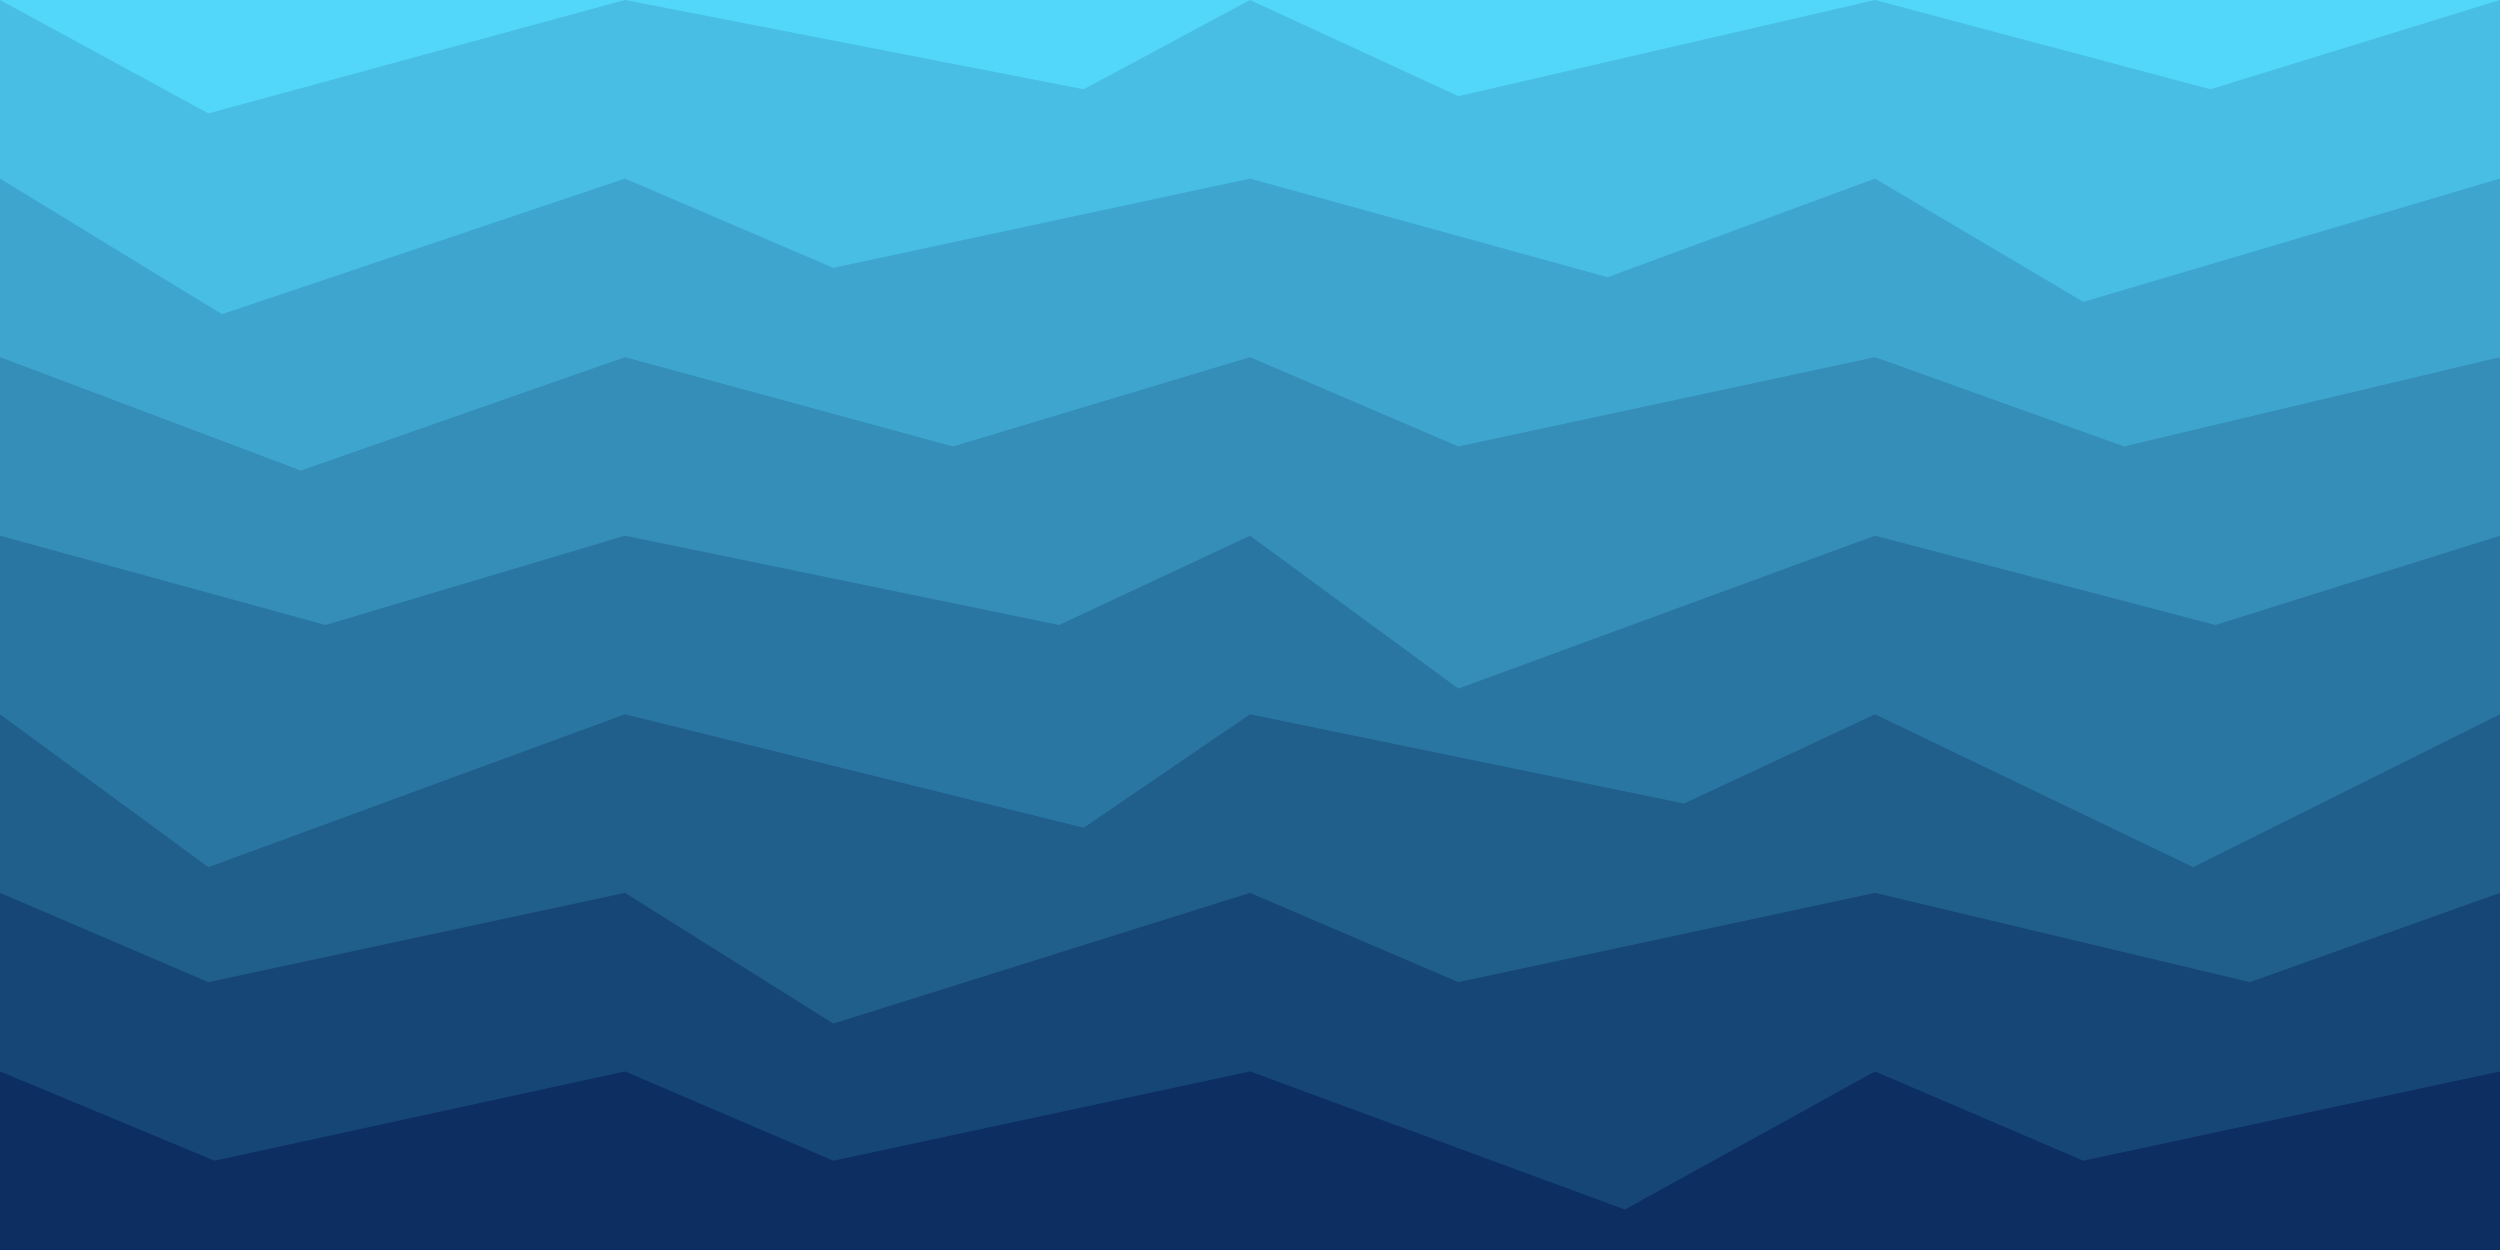
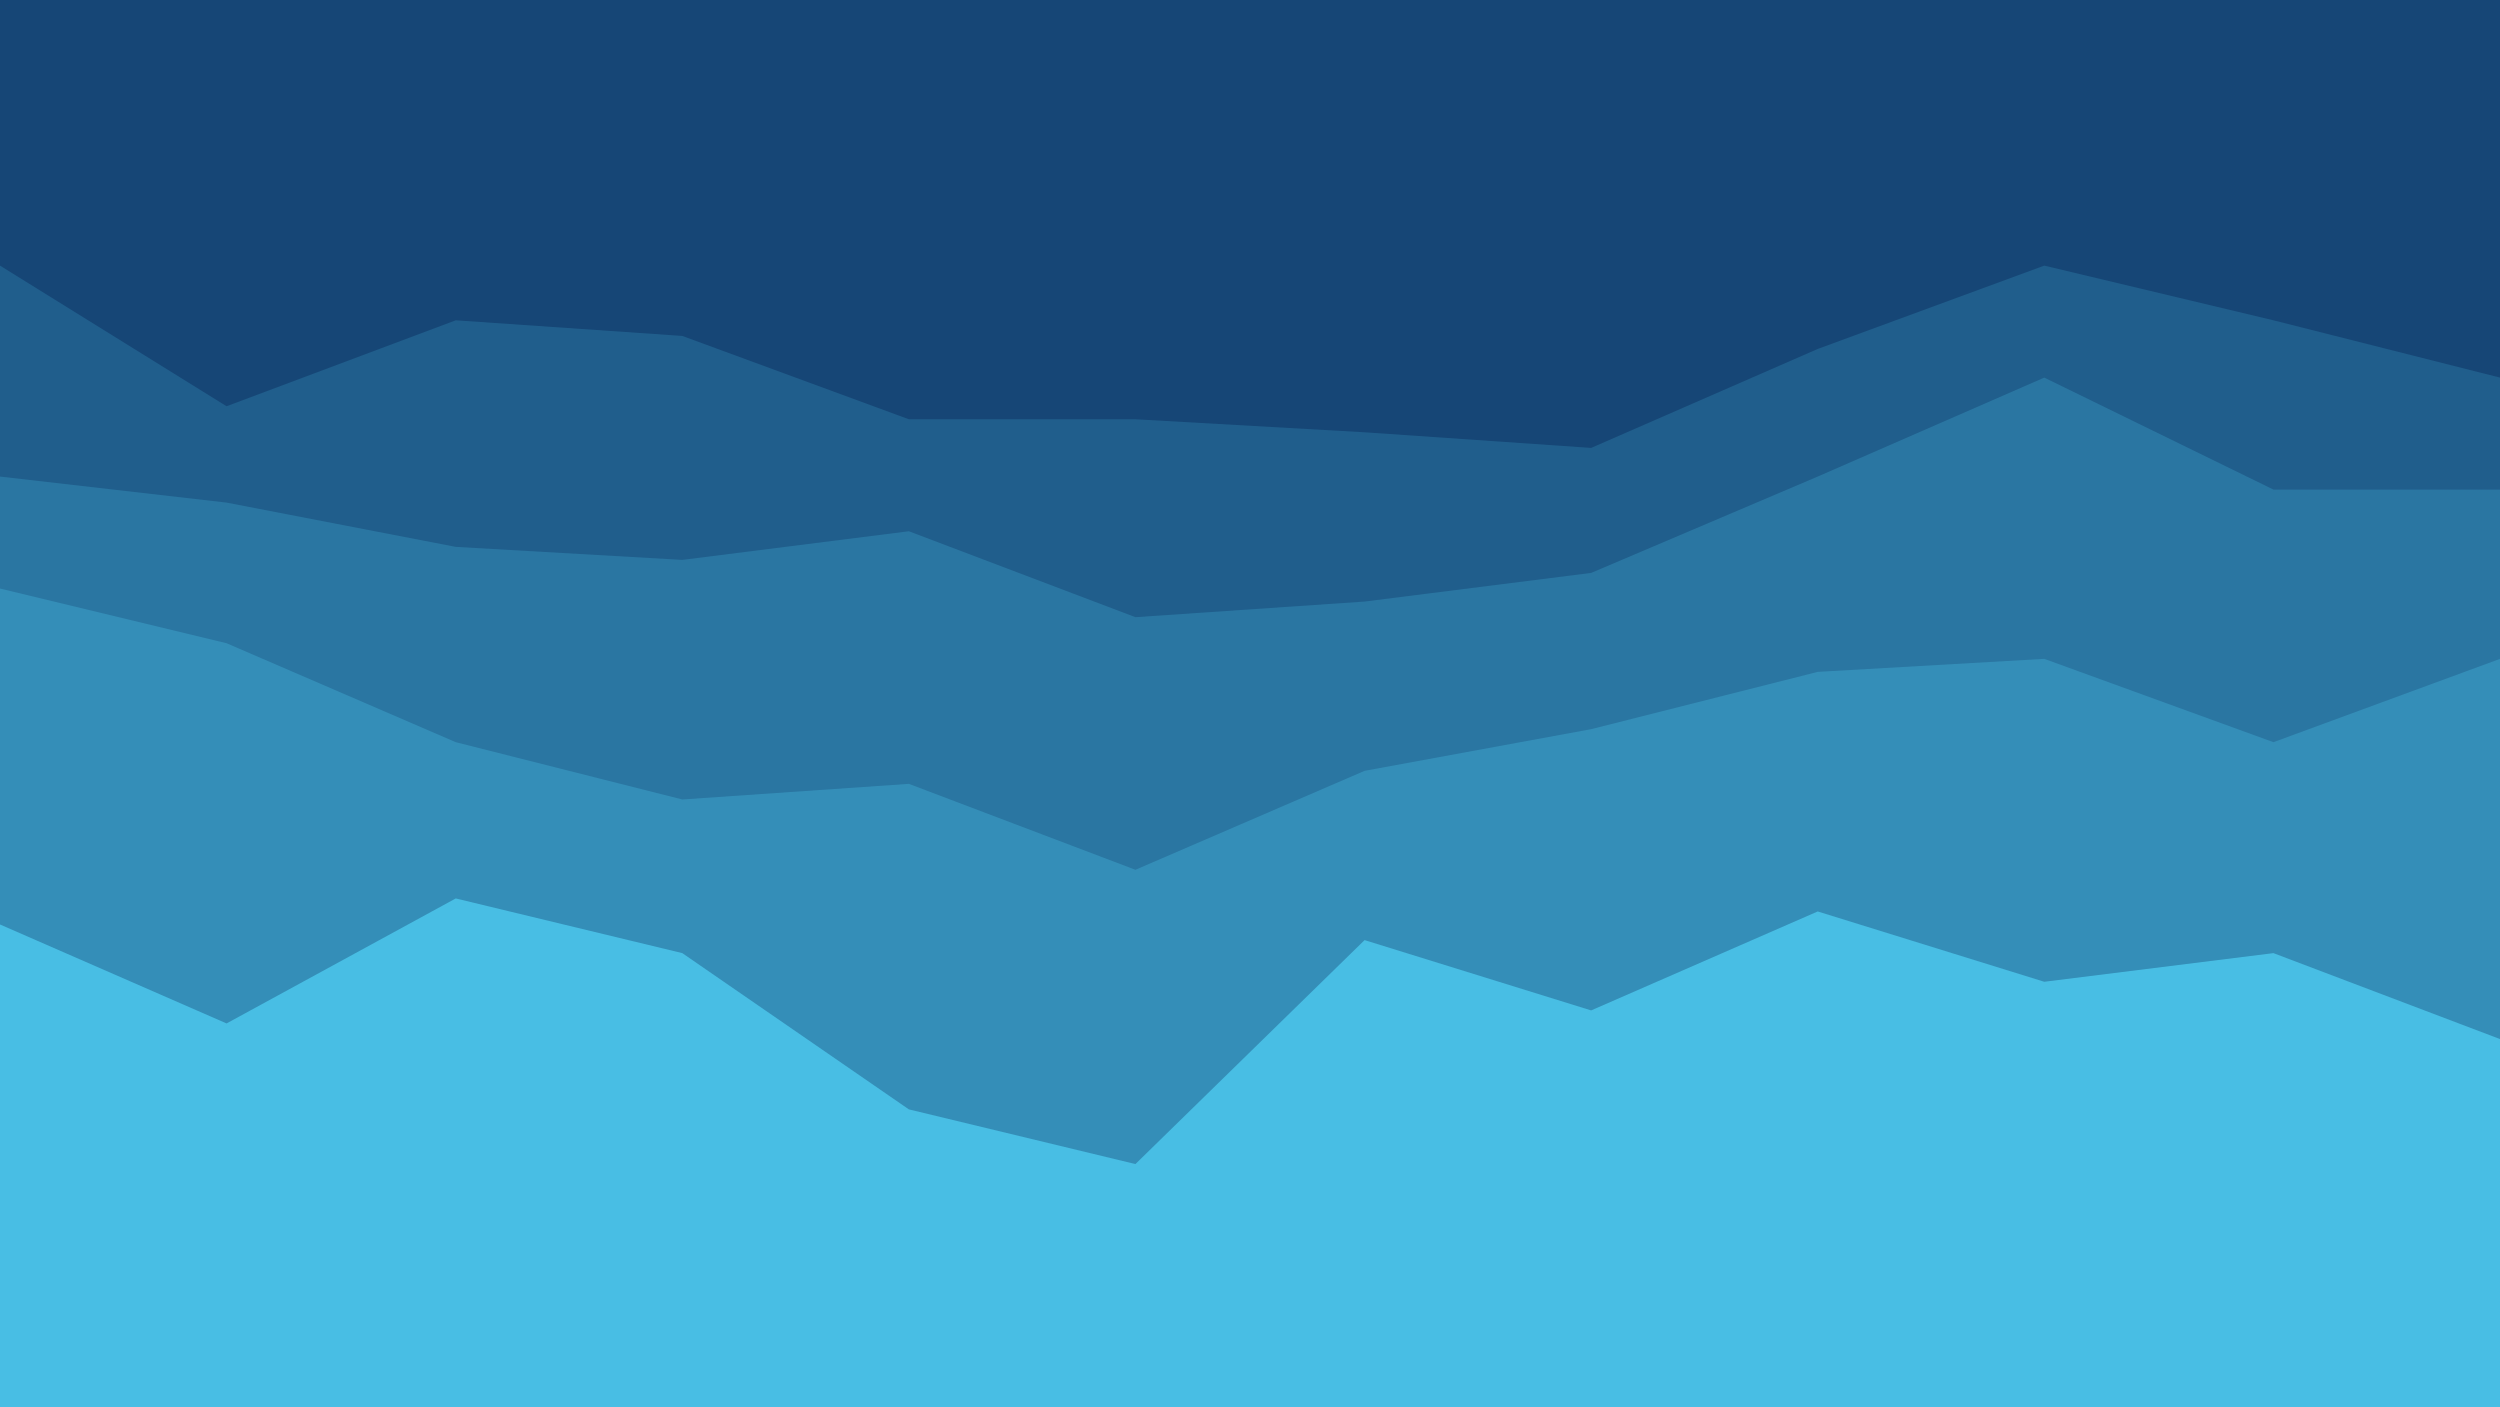
- <svg xmlns="http://www.w3.org/2000/svg" class="border shadow-md dark:border-slate-700" viewBox="0 0 1013.76 506.88" preserveAspectRatio="none" style="width: 1013.76px; height: 506.88px;">
-   <rect class="bg" id="bg" x="0" y="0" width="1013.76" height="506.88" fill="#8d3636" />
-   <path d="M 0 -72.411 L 0 -72.41                 L 84.48 -32.41                 L 253.44 -72.41 L 253.44 -72.41                 L 364.44 -36.21                 L 506.88 -72.41 L 506.88 -72.41                 L 629.88 -36.21                 L 760.32 -72.41 L 760.32 -72.41                 L 844.80 -36.21                 L 1013.76 -72.41 L 1013.76 -72.41                 L 1098.24 -8.41                 L 1267.2 -72.41  V 506.88 H 0 V -72.41 Z" fill="#52D6FA" />
-   <path d="M 0 0 L 0 0.00                 L 84.48 46.00                 L 253.44 0.00 L 253.44 0.00                 L 439.44 36.21                 L 506.88 0.00 L 506.88 0.00                 L 591.36 39.00                 L 760.32 0.00 L 760.32 0.00                 L 896.32 36.21                 L 1013.76 0.00 L 1013.76 0.00                 L 1156.76 36.21                 L 1267.2 0.00  V 506.88 H 0 V 0.00 Z" fill="#48bee4" />
-   <path d="M 0 72.411 L 0 72.41                 L 90.00 127.41                 L 253.44 72.41 L 253.44 72.41                 L 337.92 108.62                 L 506.88 72.41 L 506.88 72.41                 L 651.88 112.41                 L 760.32 72.41 L 760.32 72.41                 L 844.80 122.41                 L 1013.76 72.41 L 1013.76 72.41                 L 1098.24 108.62                 L 1267.2 72.41  V 506.88 H 0 V 72.41 Z" fill="#3ea6ce" />
-   <path d="M 0 144.823 L 0 144.82                 L 122.00 190.82                 L 253.44 144.82 L 253.44 144.82                 L 386.44 181.03                 L 506.88 144.82 L 506.88 144.82                 L 591.36 181.03                 L 760.32 144.82 L 760.32 144.82                 L 861.32 181.03                 L 1013.76 144.82 L 1013.76 144.82                 L 1098.24 184.82                 L 1267.2 144.82  V 506.88 H 0 V 144.82 Z" fill="#348eb8" />
-   <path d="M 0 217.234 L 0 217.23                 L 132.00 253.44                 L 253.44 217.23 L 253.44 217.23                 L 429.44 253.44                 L 506.88 217.23 L 506.88 217.23                 L 591.36 279.23                 L 760.32 217.23 L 760.32 217.23                 L 898.32 253.44                 L 1013.76 217.23 L 1013.76 217.23                 L 1164.76 253.44                 L 1267.2 217.23  V 506.88 H 0 V 217.23 Z" fill="#2a76a2" />
-   <path d="M 0 289.646 L 0 289.65                 L 84.48 351.65                 L 253.44 289.65 L 253.44 289.65                 L 439.44 335.65                 L 506.88 289.65 L 506.88 289.65                 L 682.88 325.85                 L 760.32 289.65 L 760.32 289.65                 L 889.32 351.65                 L 1013.76 289.65 L 1013.76 289.65                 L 1191.76 351.65                 L 1267.2 289.65  V 506.88 H 0 V 289.65 Z" fill="#205e8c" />
-   <path d="M 0 362.057 L 0 362.06                 L 84.48 398.26                 L 253.44 362.06 L 253.44 362.06                 L 337.92 415.06                 L 506.88 362.06 L 506.88 362.06                 L 591.36 398.26                 L 760.32 362.06 L 760.32 362.06                 L 912.32 398.26                 L 1013.76 362.06 L 1013.76 362.06                 L 1098.24 398.26                 L 1267.2 362.06  V 506.88 H 0 V 362.06 Z" fill="#164676" />
-   <path d="M 0 434.469 L 0 434.47                 L 87.00 470.67                 L 253.44 434.47 L 253.44 434.47                 L 337.92 470.67                 L 506.88 434.47 L 506.88 434.47                 L 658.88 490.47                 L 760.32 434.47 L 760.32 434.47                 L 844.80 470.67                 L 1013.76 434.47 L 1013.76 434.47                 L 1111.76 470.67                 L 1267.2 434.47  V 506.88 H 0 V 434.47 Z" fill="#0c2e60" />
+ <svg xmlns="http://www.w3.org/2000/svg" id="visual" viewBox="0 0 960 540" width="960" height="540" version="1.1">
+   <path d="M0 104L87 158L175 125L262 131L349 163L436 163L524 168L611 174L698 136L785 104L873 125L960 147L960 0L873 0L785 0L698 0L611 0L524 0L436 0L349 0L262 0L175 0L87 0L0 0Z" fill="#164676" />
+   <path d="M0 185L87 195L175 212L262 217L349 206L436 239L524 233L611 222L698 185L785 147L873 190L960 190L960 145L873 123L785 102L698 134L611 172L524 166L436 161L349 161L262 129L175 123L87 156L0 102Z" fill="#205e8c" />
+   <path d="M0 228L87 249L175 287L262 309L349 303L436 336L524 298L611 282L698 260L785 255L873 287L960 255L960 188L873 188L785 145L698 183L611 220L524 231L436 237L349 204L262 215L175 210L87 193L0 183Z" fill="#2a76a2" />
+   <path d="M0 357L87 395L175 347L262 368L349 428L436 449L524 363L611 390L698 352L785 379L873 368L960 401L960 253L873 285L785 253L698 258L611 280L524 296L436 334L349 301L262 307L175 285L87 247L0 226Z" fill="#348eb8" />
+   <path d="M0 541L87 541L175 541L262 541L349 541L436 541L524 541L611 541L698 541L785 541L873 541L960 541L960 399L873 366L785 377L698 350L611 388L524 361L436 447L349 426L262 366L175 345L87 393L0 355Z" fill="#48bee4" />
</svg>
